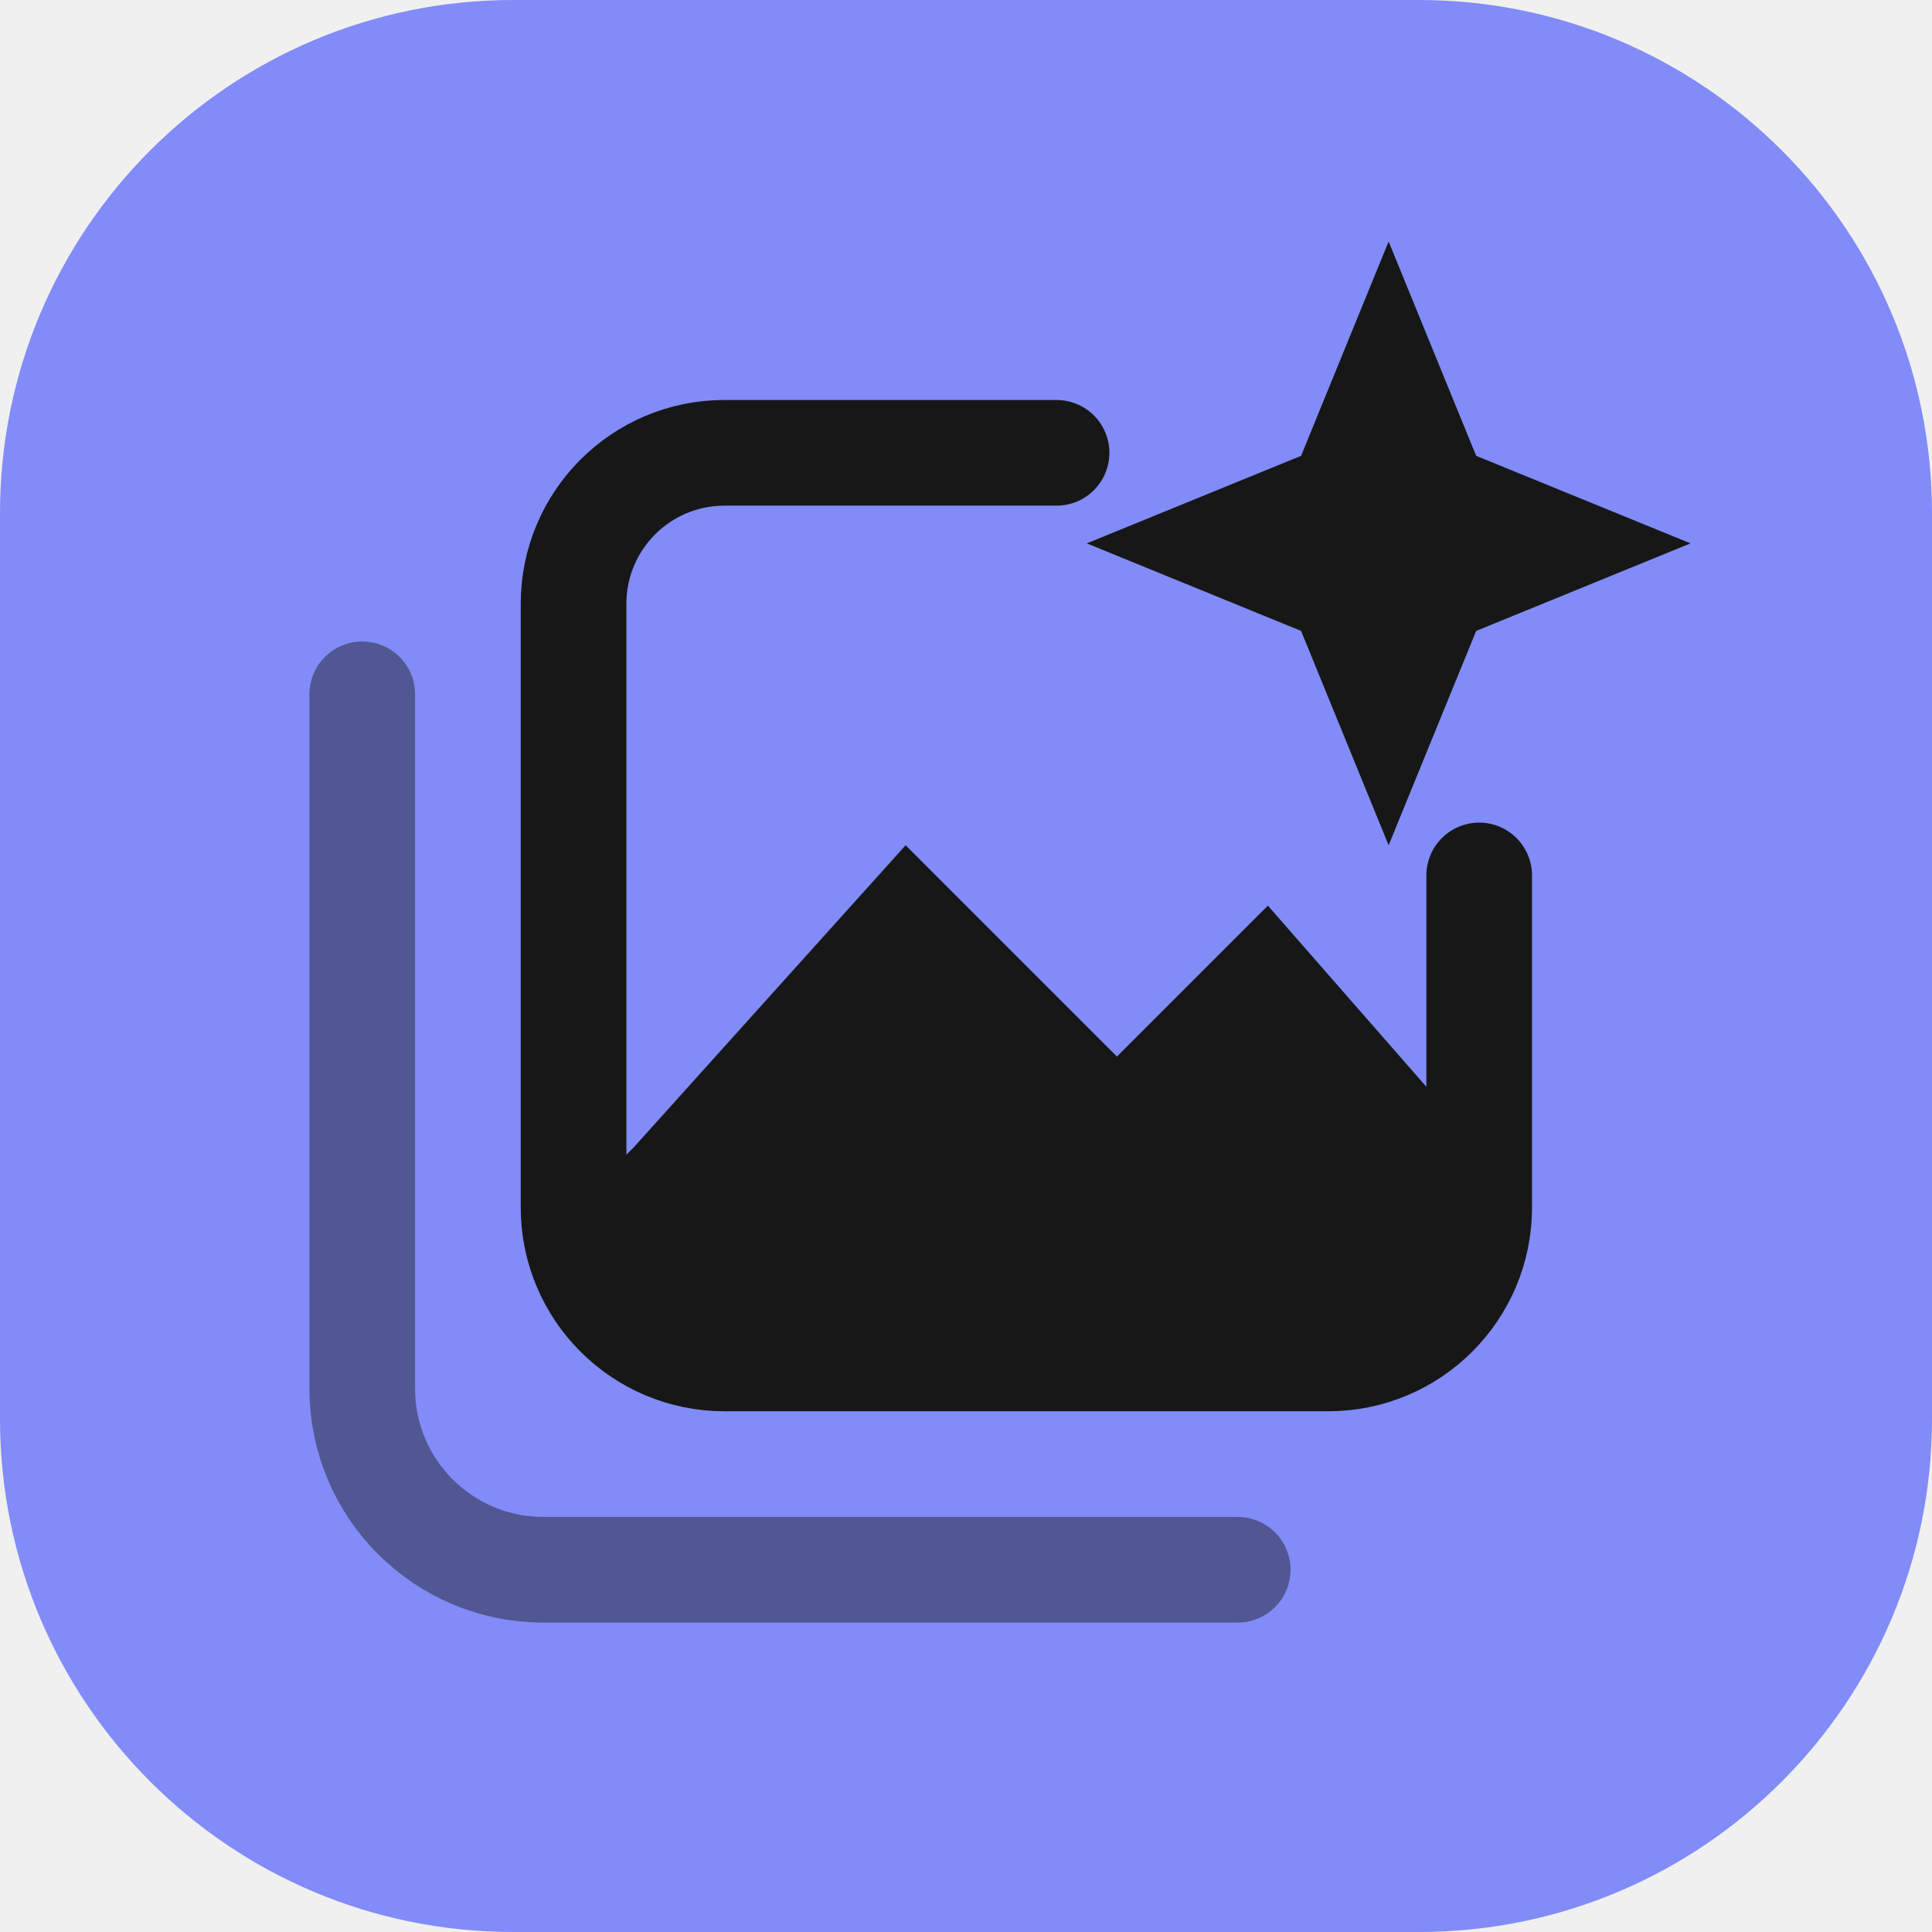
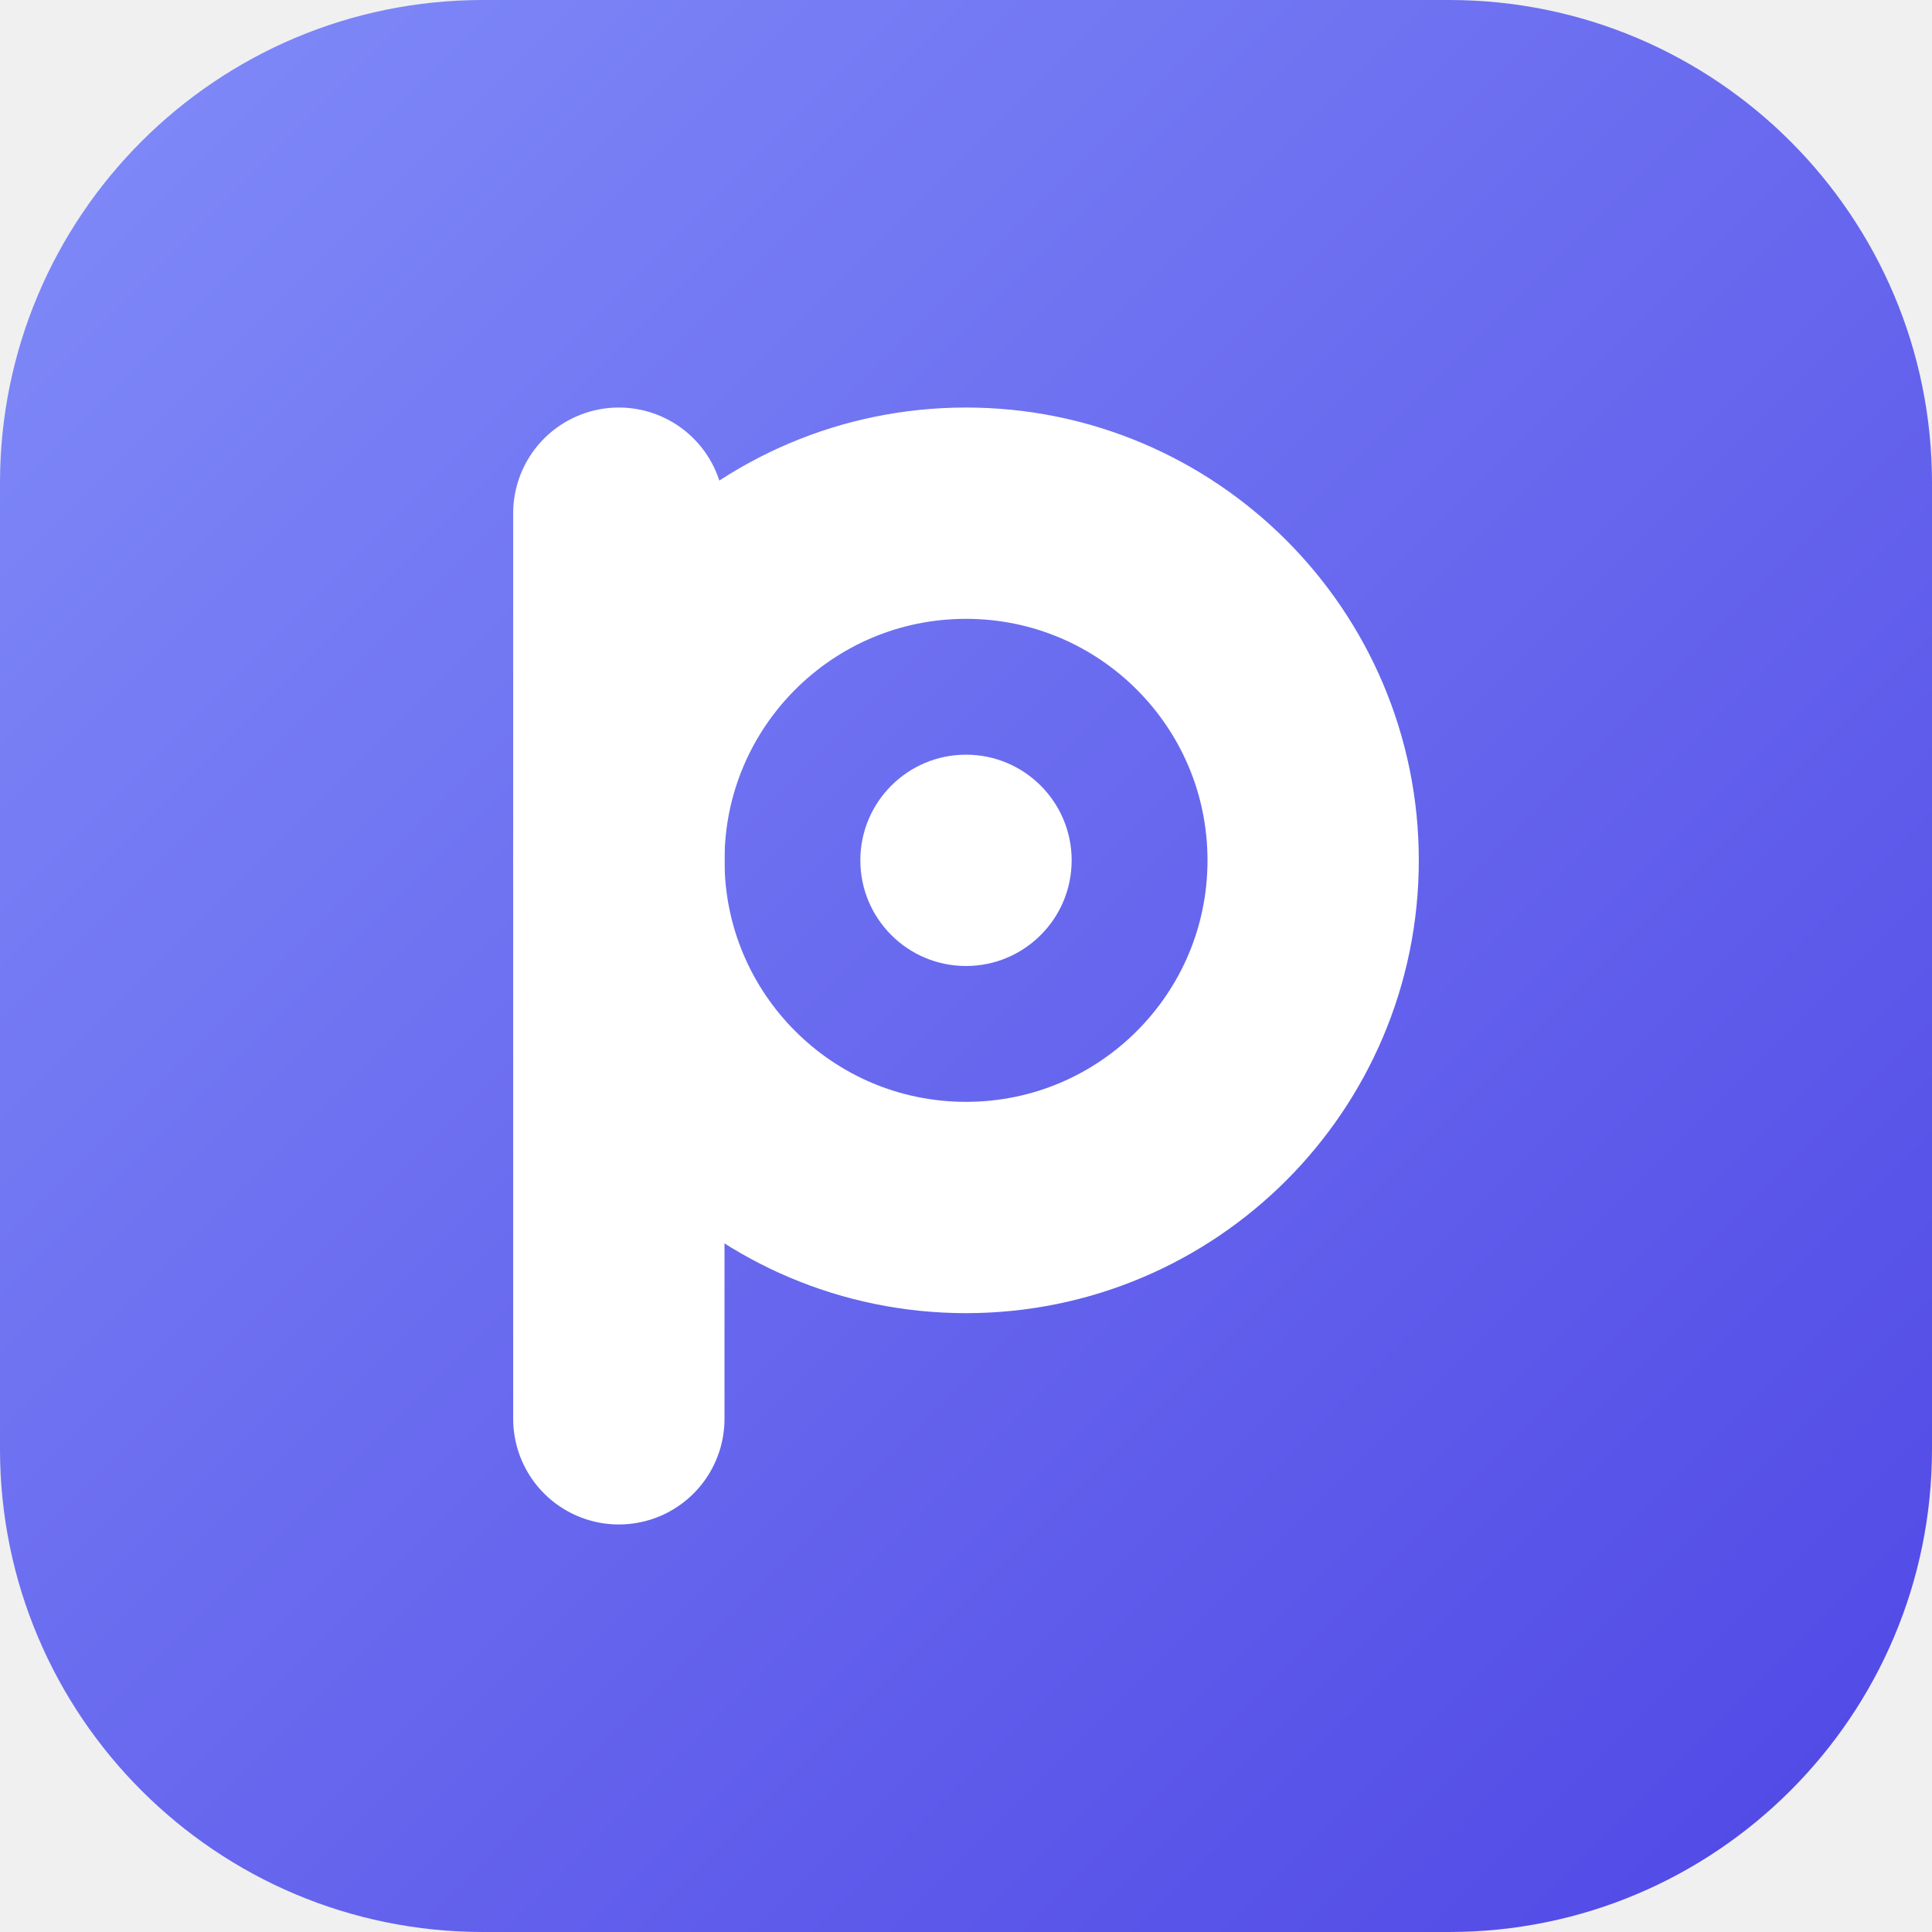
<svg xmlns="http://www.w3.org/2000/svg" viewBox="0 0 64 64" fill="none">
-   <rect width="64" height="64" rx="17" fill="#818CF8" />
-   <path d="M12 23v23a6 6 0 0 0 6 6h23" stroke="#171717" stroke-width="3.5" stroke-linecap="round" opacity=".45" />
-   <path d="M35 15H24a5 5 0 0 0-5 5v20a5 5 0 0 0 5 5h20a5 5 0 0 0 5-5V29" stroke="#171717" stroke-width="3.5" stroke-linecap="round" />
-   <path d="m21 38 9-10 7 7 5-5 7 8v2a5 5 0 0 1-5 5H24a5 5 0 0 1-5-5l2-2Z" fill="#171717" />
-   <path d="m46 8 2.9 7.1L56 18l-7.1 2.9L46 28l-2.9-7.1L36 18l7.1-2.9L46 8Z" fill="#171717" />
+   <defs>
+     <linearGradient id="pluko-tile" x1="0" y1="0" x2="64" y2="64" gradientUnits="userSpaceOnUse">
+       <stop stop-color="#818CF8" />
+       <stop offset="1" stop-color="#4F46E5" />
+     </linearGradient>
+   </defs>
+   <rect width="64" height="64" rx="16" fill="url(#pluko-tile)" />
+   <path d="M20.5 17v30" stroke="#fff" stroke-width="7" stroke-linecap="round" />
+   <circle cx="32" cy="28.5" r="11.5" stroke="#fff" stroke-width="7" />
+   <circle cx="32" cy="28.5" r="3.5" fill="#fff" />
</svg>
